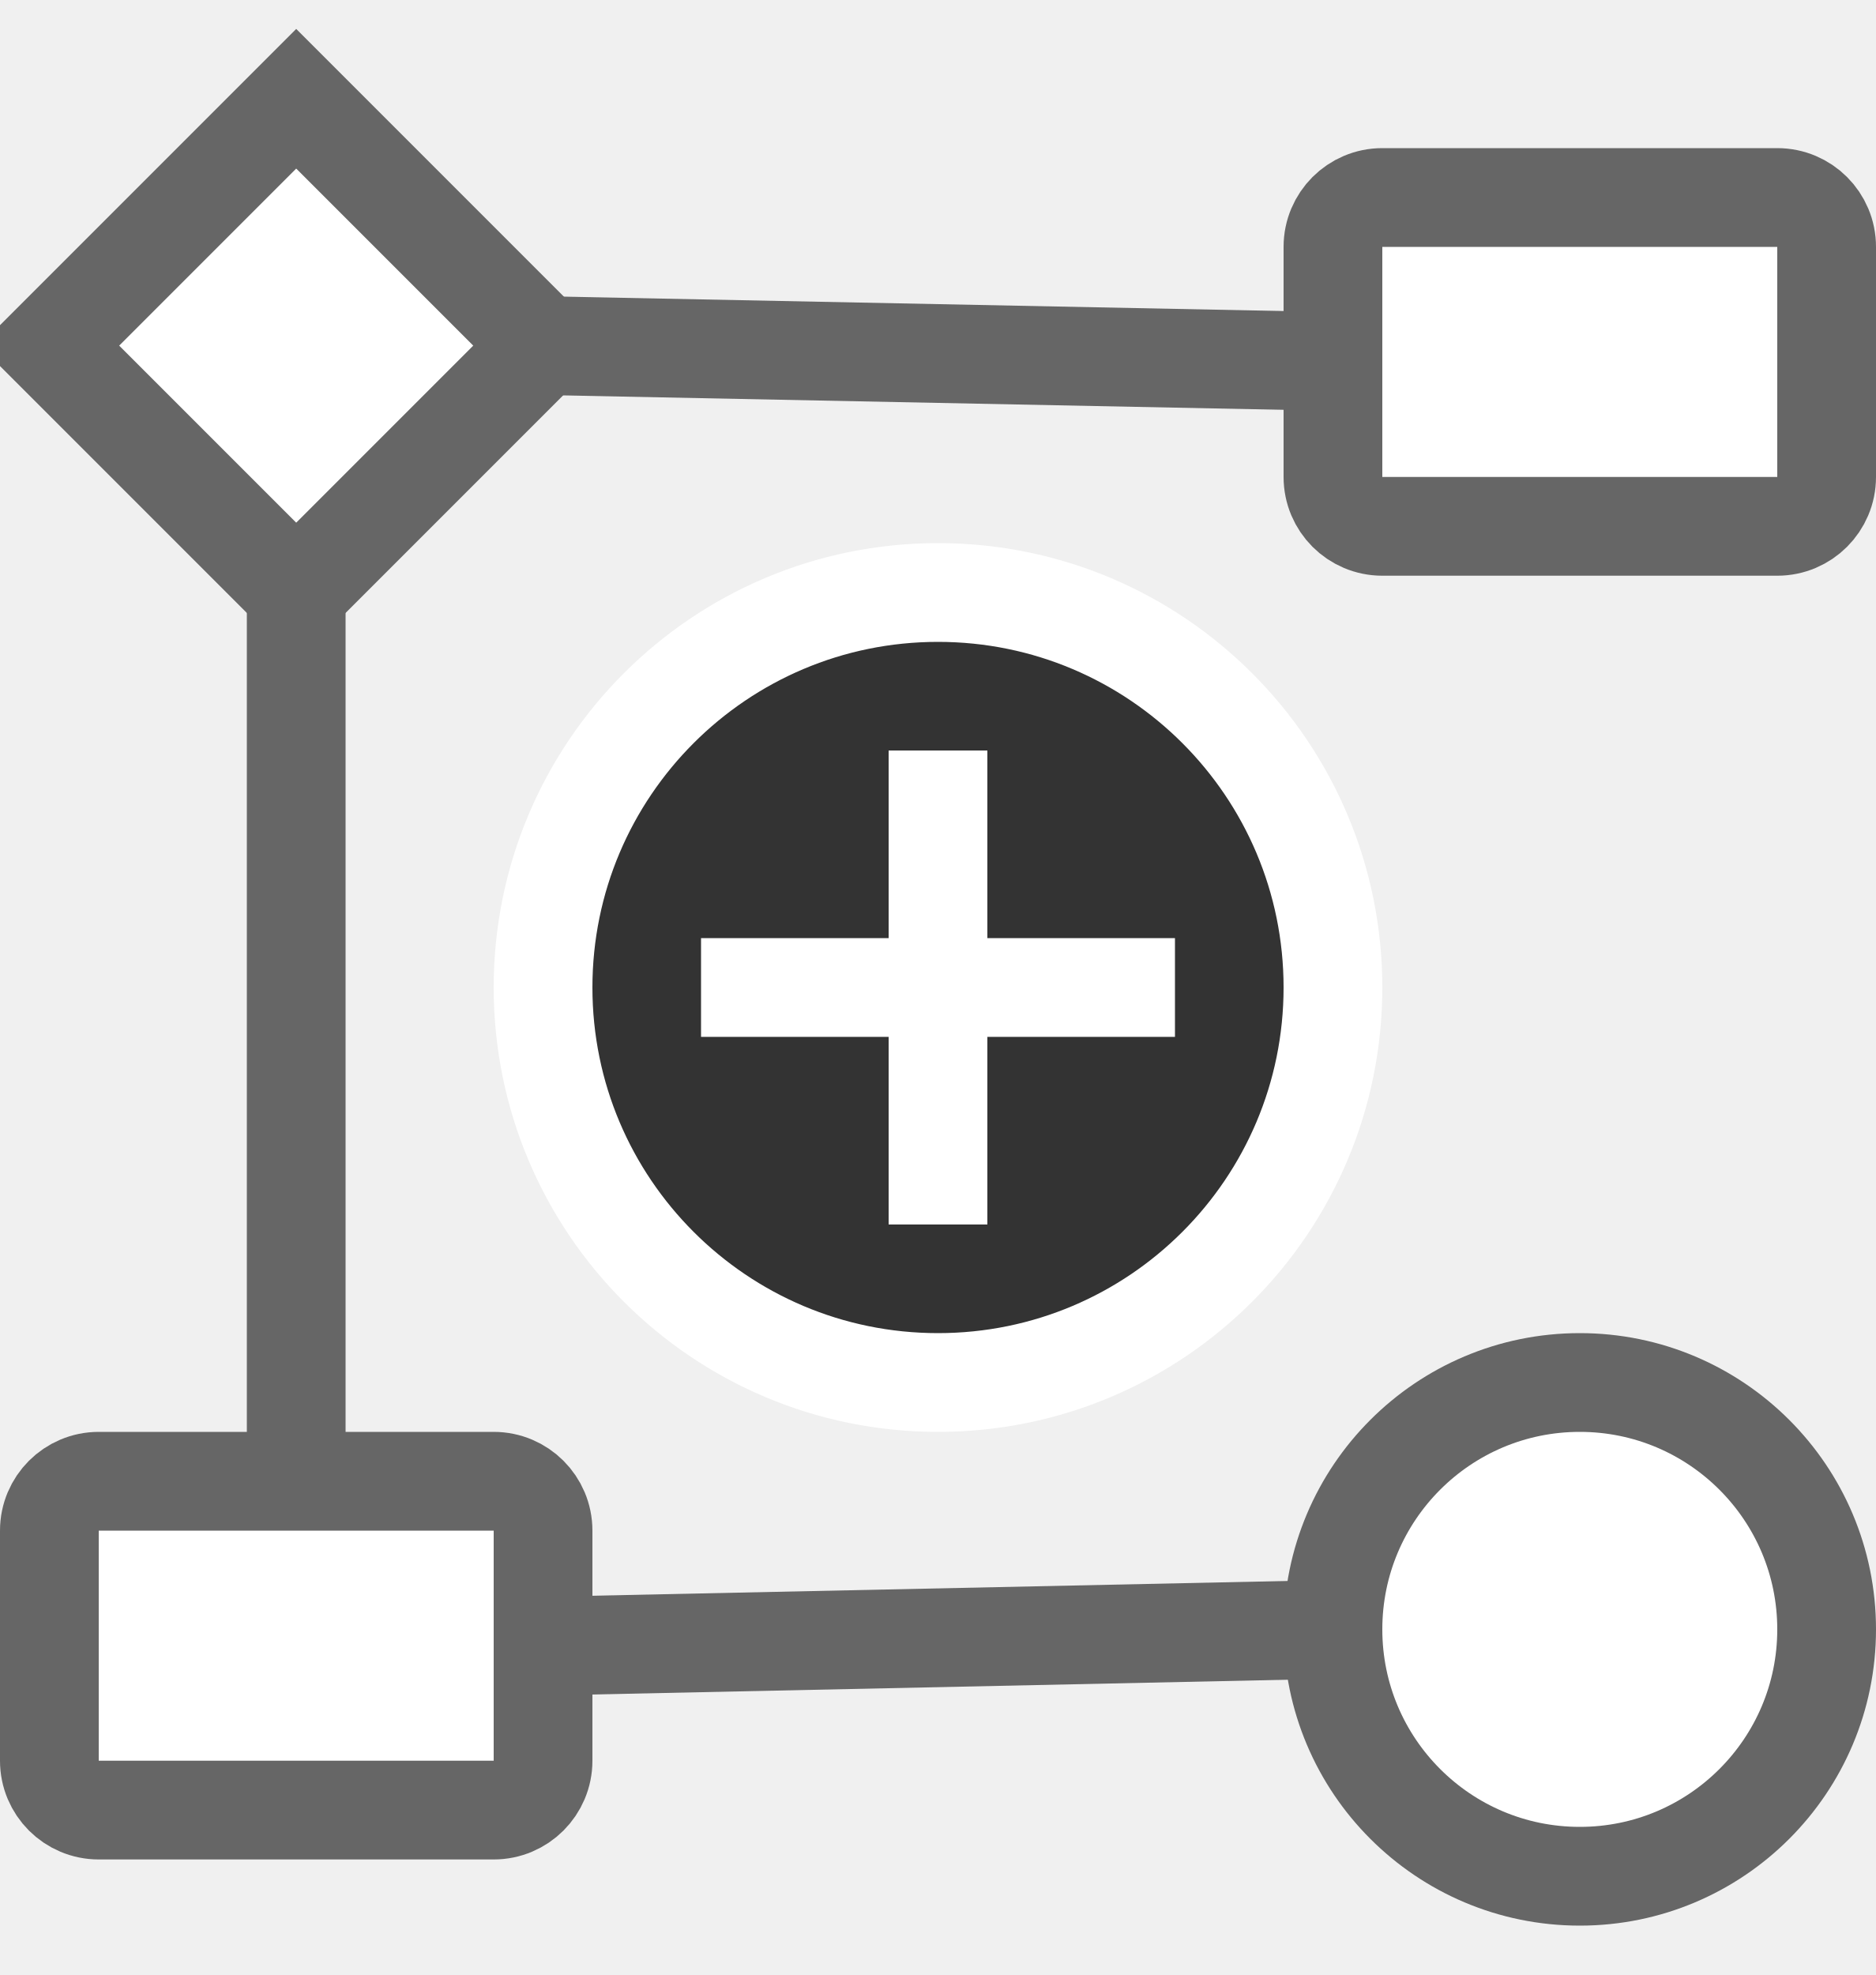
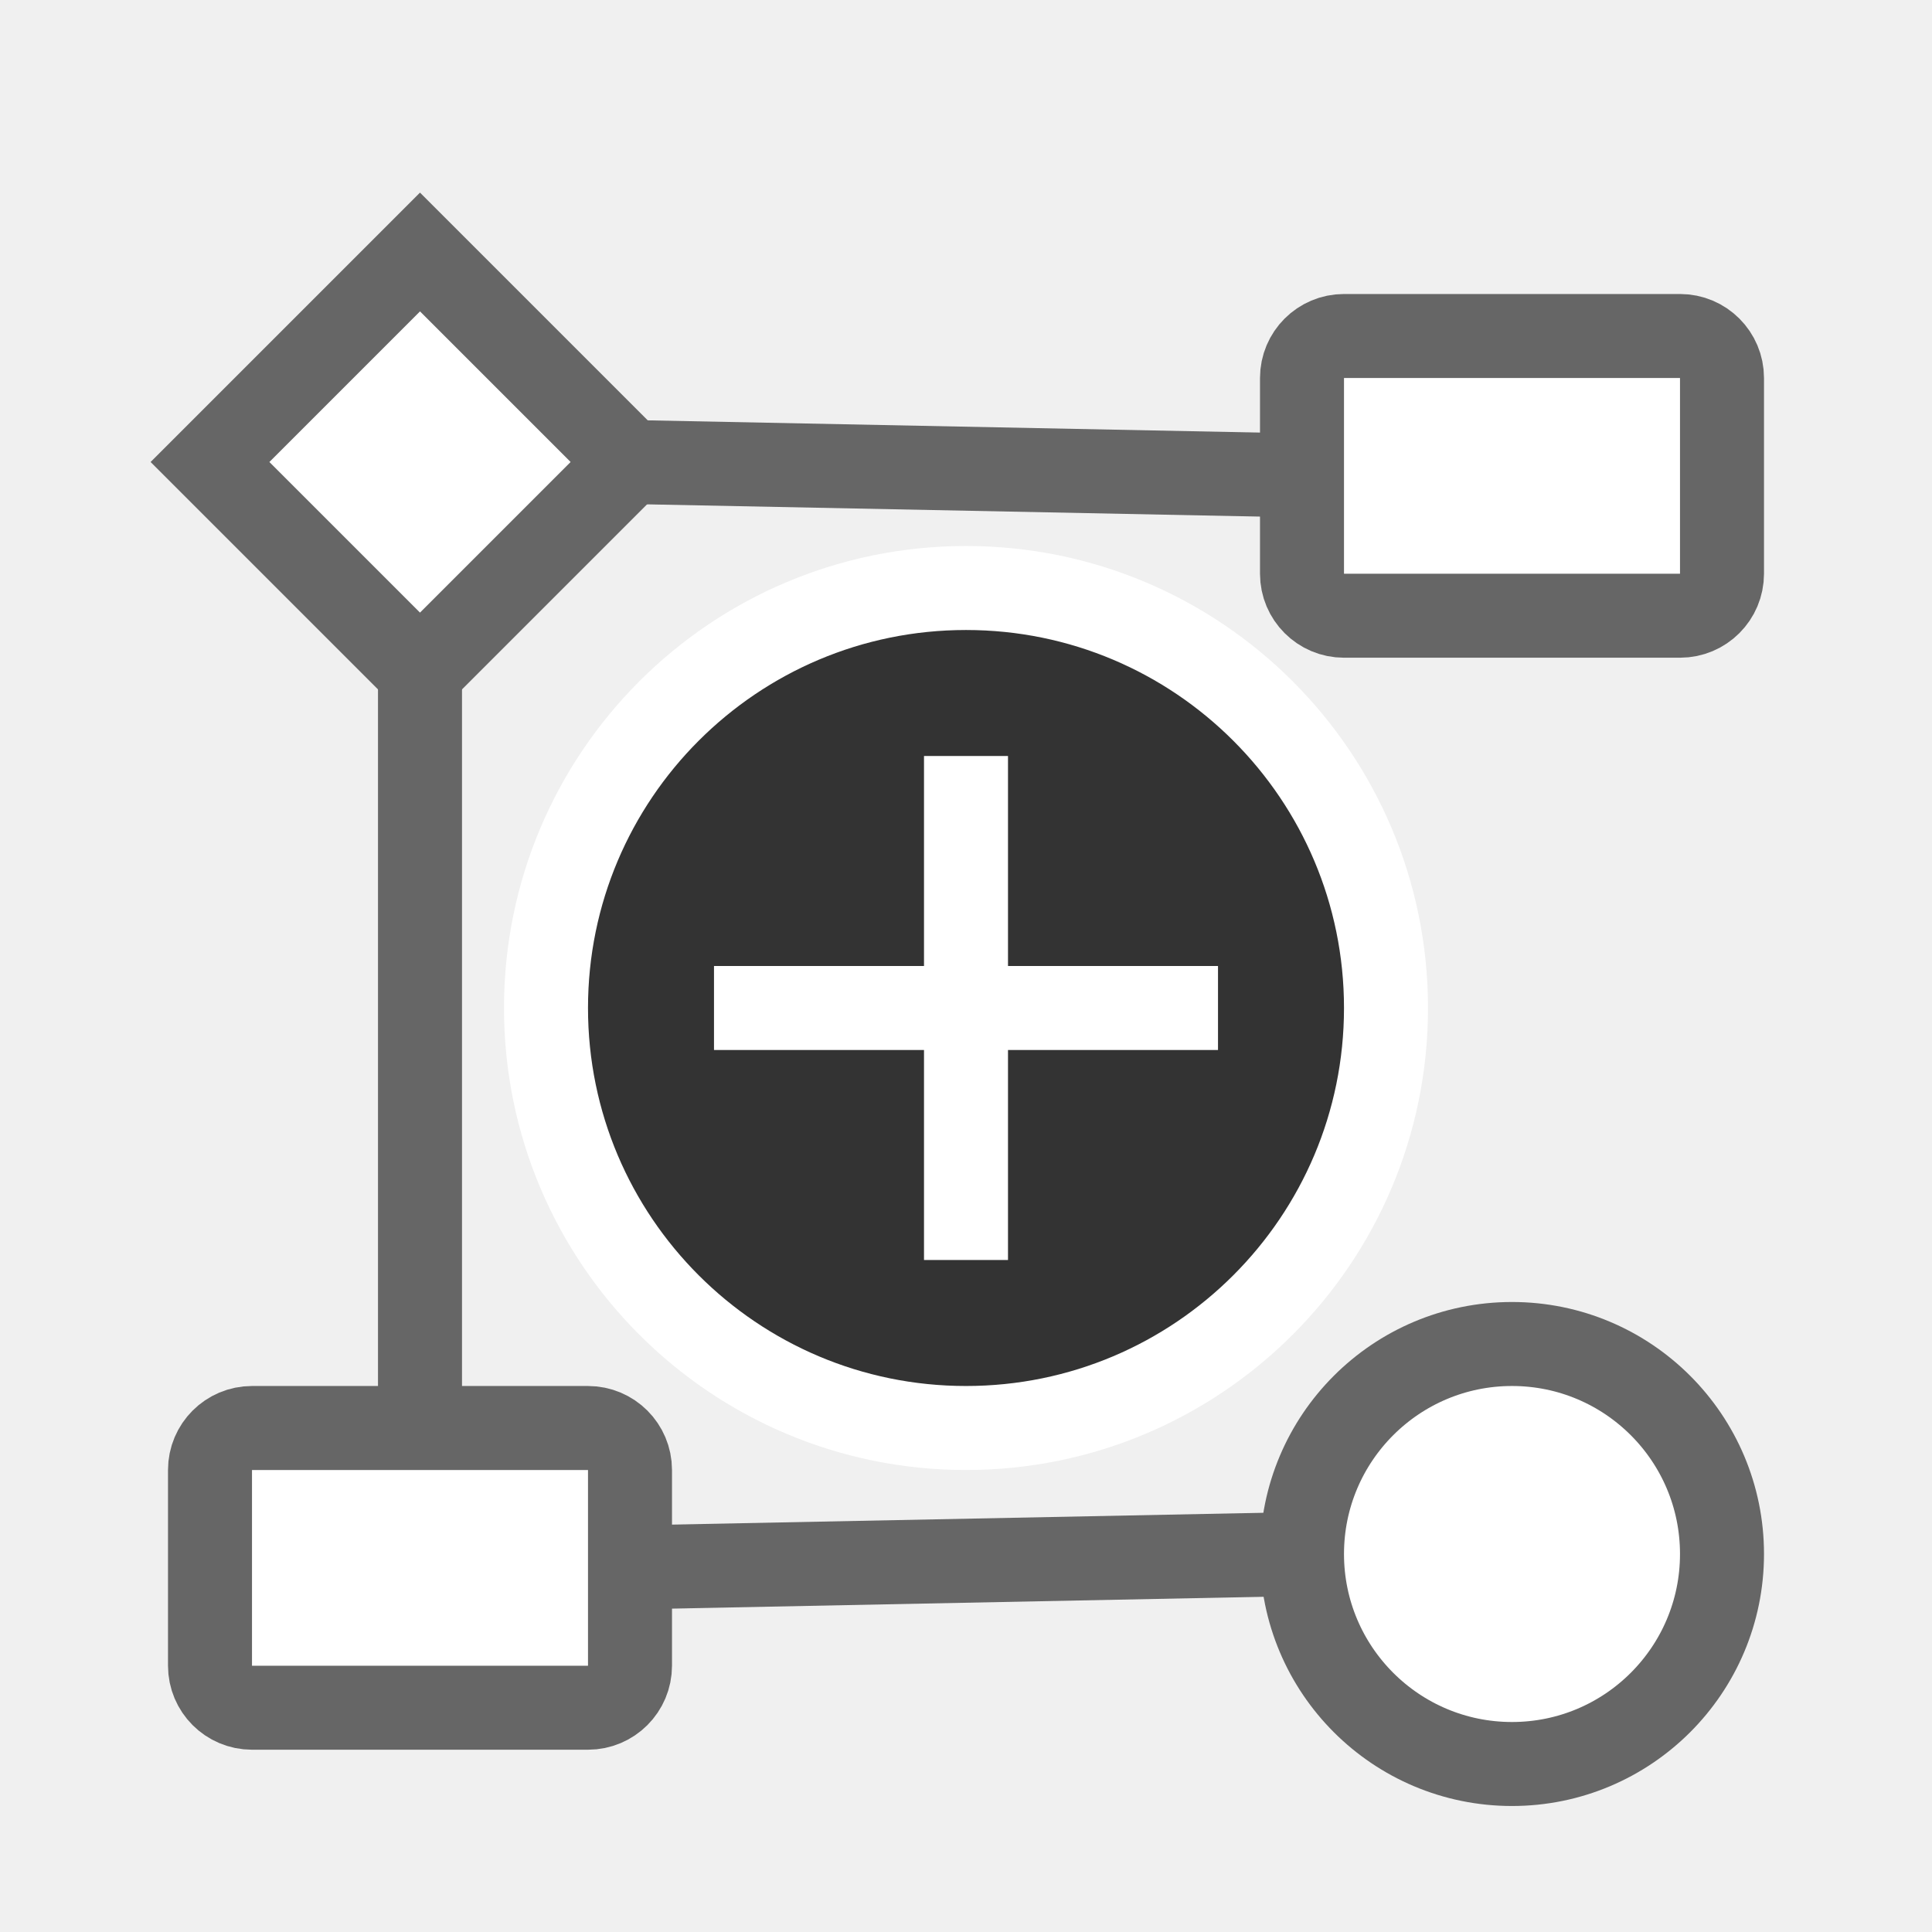
- <svg xmlns="http://www.w3.org/2000/svg" version="1.1" width="19px" height="20px" viewBox="-0.5 -0.5 19 20" content="&lt;mxfile modified=&quot;2019-08-28T05:07:01.031Z&quot; host=&quot;www.draw.io&quot; agent=&quot;Mozilla/5.0 (Macintosh; Intel Mac OS X 10_14_6) AppleWebKit/537.36 (KHTML, like Gecko) Chrome/76.0.381.100 Safari/537.36&quot; version=&quot;11.2.3&quot; etag=&quot;blliizHuuLI86tnSRVur&quot; type=&quot;device&quot; pages=&quot;1&quot;&gt;&lt;diagram id=&quot;lIUTd6hc7G-bz3Zz1NxM&quot;&gt;7VhNc9owEP01HMv4AwM5FkjaQ9PJDIcmR2EJWxPZ8sgimP76rizJljEBJqGkM40zk3ifdtfafW+FwyCcZ9U3gYr0nmPCBoGHq0G4GATBdDKB3wrYaWDsBxpIBMUa8ltgSX8TA3oG3VBMyo6j5JxJWnTBmOc5iWUHQ0LwbddtzVn3qQVKSA9Yxoj10V8Uy1SjE89r8e+EJql5cmQXMmR9DVCmCPOtA4W3g3AuOJf6LqvmhKnW2bbouLtXVpt9CZLLcwJM218Q25jSzL7kztaaCL4pjBsRklSHOoxW1t3rb8FvCgM9EJ4RKXbgYhJ98SdTHWPEEExvhpFGtm1zfeOUOn21GDJ0Jk3ytmS4MVUf7kB4ugOpzCB64Q/CmeoABR38QCvCHnhJJeU5rK24lDwDB8RoooAYqicCAKY8Zyh+Vn3M8ZwzLuq04bq+nKRfTazkBaClFPy5kZffIE6Gu/qClTVlzMH1pSKsvDwwMCpTgo0BK4UqL6sSNaFDysvJkAKb5RBhrAopCz05a1qpqNmrEnCpDo5SHXV47nN8gOILMDw6zTAEwNEBxmybUkmWBYrVyhZaA5jDf68rPU7G9XWQvz2WWvZ4Lu9QRplqzJxvBAXlBN5PsjWL5gD0x8Z2kowW6ucy9Phhhx9rOgRFfYKi9xMUnSaonp1avP5pkv4ZTi46Q5aV0TmshMMwfD8x4zOISXm22pT/Kyl/fTYmn7Px9gPsepMyPeMzJsdf1asnWDnPSZeWvZZmNIbgJcpL+HO/PNJG6IzYPZoP9dp4Uga8QBlzUbmLi521KiofzcPVvRMFVhukDBvzunZ0sQT33pr3mIOGgFxi0jleJBIJkY7cj4+Zd2DODCYIQ5K+dDdxiFbzhAdOYXuNfLqvoTfecG9+9d5NkPtSvZcn6iYa9RLpinuJapE1VZ+lu5uP110rtSerpzN012rtyZXaVXQX9XU3/kjd+ZcS3vh6wrP/iX+A8t5wcr31lLyC8kafyjuqPDDbr0O0e/uVUnj7Bw==&lt;/diagram&gt;&lt;/mxfile&gt;">
+ <svg xmlns="http://www.w3.org/2000/svg" version="1.1" width="23px" height="23px" viewBox="-0.5 -0.5 23 23" content="&lt;mxfile modified=&quot;2019-08-28T06:22:55.957Z&quot; host=&quot;www.draw.io&quot; agent=&quot;Mozilla/5.0 (Macintosh; Intel Mac OS X 10_14_6) AppleWebKit/537.36 (KHTML, like Gecko) Chrome/76.0.381.100 Safari/537.36&quot; version=&quot;11.2.3&quot; etag=&quot;EYb2Ott1L3LTzOD2gBVP&quot; type=&quot;device&quot; pages=&quot;1&quot;&gt;&lt;diagram id=&quot;cLUe86wSpXSzzUgR5QlE&quot;&gt;7VhNb+IwEP01HBflk49jgXb3sF1V4rDt0SQmserEkWNK2F+/48QmDk4BlZautA0SZJ49E8+8N8Yw8OdZ9Z2jIr1nMaYDz4mrgb8YeN44mMK7BHYNEPpBAyScxA3ktsCS/MEKdBS6ITEuOxMFY1SQogtGLM9xJDoY4pxtu9PWjHafWqAEW8AyQtRGf5NYpCotx2nxH5gkqXpyqAcypOcqoExRzLYG5N8O/DlnTDR3WTXHVJZOl6Xxu3tldL8ujnNxjoPXOLwgulGpqXWJnc414WxTqGmYC1z1VRit9HTHXoK7Twz0gFmGBd/BFBXomzueND5KDN5kOgwbZNsWV68sNeqqMaToTPbB25ThRmXdXwH/GhXwjlbA66Zvpe5O7NQ1dknqwenUU5GB98Id+DOZOoEW+IlWmD6wkgjCchhbMSFYBhMQJYkEIkgbcwConDlD0bMsYB7PGWW8Duuv68sIeqN8BSsALQVnz/vOcveIEeGuvmBkTSg18OaSHrqzHDBiVKY4VgaMFDK9rErk5jQkrBwPCdBYDlEcy0TKotk01qSSXrNXuTc59o9yHHQ4DmyOnR6Oncs5Dk9zDA6wb4Ix26ZE4GWBIjmyheIAZijAqovFyqi+ehk84Knlj+XiDmWEytLM2YYT0I7n/MJbNah2f3ekbCNIsJCv9yHI9TsMadOgKLQZCi8naHSaoLp7avm6p0n6Zzh51y7SrNiN08OKP/T9y4kZn0FMyrLVpvxfSfnw3ph89cbbN7Drdcr0jO+YPL6R526wcpbjLi0HJc1IBM5LlJfwcb88UkaoDN89qq/12niSBpwelbmozMHFTlsVEY/q4fLe8AKrdZKG9nldO02yOLZ+MhwwBwUBuUS4s70IxBMsDLkfb7OeU4LGOKZIkJfuIvpoVU94YASWt5dP9ww+dYYH/dusXTmZvygO4oTdQIEVqMnYClSLbJ/1WbrT56PPFF6rtSctqDOE14rtydTaVYQ3soU3/kzhue+lvNEVled+mvLesHW9dZu8gvLCL+UdVR6Y7Z9BzfT2DzX/9i8=&lt;/diagram&gt;&lt;/mxfile&gt;">
  <defs />
  <g>
-     <ellipse cx="9" cy="9.5" rx="4" ry="4" fill="#333333" stroke="#ffffff" pointer-events="none" />
-     <path d="M 9 7.1 L 9 11.9 M 6.6 9.5 L 11.4 9.5" fill="#333333" stroke="#ffffff" stroke-miterlimit="10" pointer-events="none" />
-     <ellipse cx="15.5" cy="16" rx="2.5" ry="2.5" fill="#ffffff" stroke="#666666" pointer-events="none" />
-     <rect x="0" y="14.5" width="5" height="3.33" rx="0.5" ry="0.5" fill="#ffffff" stroke="#666666" pointer-events="none" />
-     <path d="M 2.5 0.5 L 5 3 L 2.5 5.5 L 0 3 Z" fill="#ffffff" stroke="#666666" stroke-miterlimit="10" pointer-events="none" />
-     <rect x="13" y="1.5" width="5" height="3.33" rx="0.5" ry="0.5" fill="#ffffff" stroke="#666666" pointer-events="none" />
-     <path d="M 5 3 L 13 3.16" fill="none" stroke="#666666" stroke-miterlimit="10" pointer-events="none" />
-     <path d="M 2.5 14.5 L 2.5 5.5" fill="none" stroke="#666666" stroke-miterlimit="10" pointer-events="none" />
-     <path d="M 5 16.17 L 13 16" fill="none" stroke="#666666" stroke-miterlimit="10" pointer-events="none" />
+     <ellipse cx="11" cy="11.5" rx="5" ry="5" fill="#333333" stroke="#ffffff" pointer-events="none" />
+     <path d="M 11 8.5 L 11 14.5 M 8 11.5 L 14 11.5" fill="#333333" stroke="#ffffff" stroke-miterlimit="10" pointer-events="none" />
+     <ellipse cx="17.5" cy="18" rx="2.5" ry="2.5" fill="#ffffff" stroke="#666666" pointer-events="none" />
+     <rect x="2" y="16.5" width="5" height="3.33" rx="0.5" ry="0.5" fill="#ffffff" stroke="#666666" pointer-events="none" />
+     <path d="M 4.5 2.5 L 7 5 L 4.5 7.5 L 2 5 Z" fill="#ffffff" stroke="#666666" stroke-miterlimit="10" pointer-events="none" />
+     <rect x="15" y="3.5" width="5" height="3.33" rx="0.5" ry="0.5" fill="#ffffff" stroke="#666666" pointer-events="none" />
+     <path d="M 7 5 L 15 5.16" fill="none" stroke="#666666" stroke-miterlimit="10" pointer-events="none" />
+     <path d="M 4.5 16.5 L 4.5 7.5" fill="none" stroke="#666666" stroke-miterlimit="10" pointer-events="none" />
+     <path d="M 7 18.16 L 15 18" fill="none" stroke="#666666" stroke-miterlimit="10" pointer-events="none" />
  </g>
</svg>
